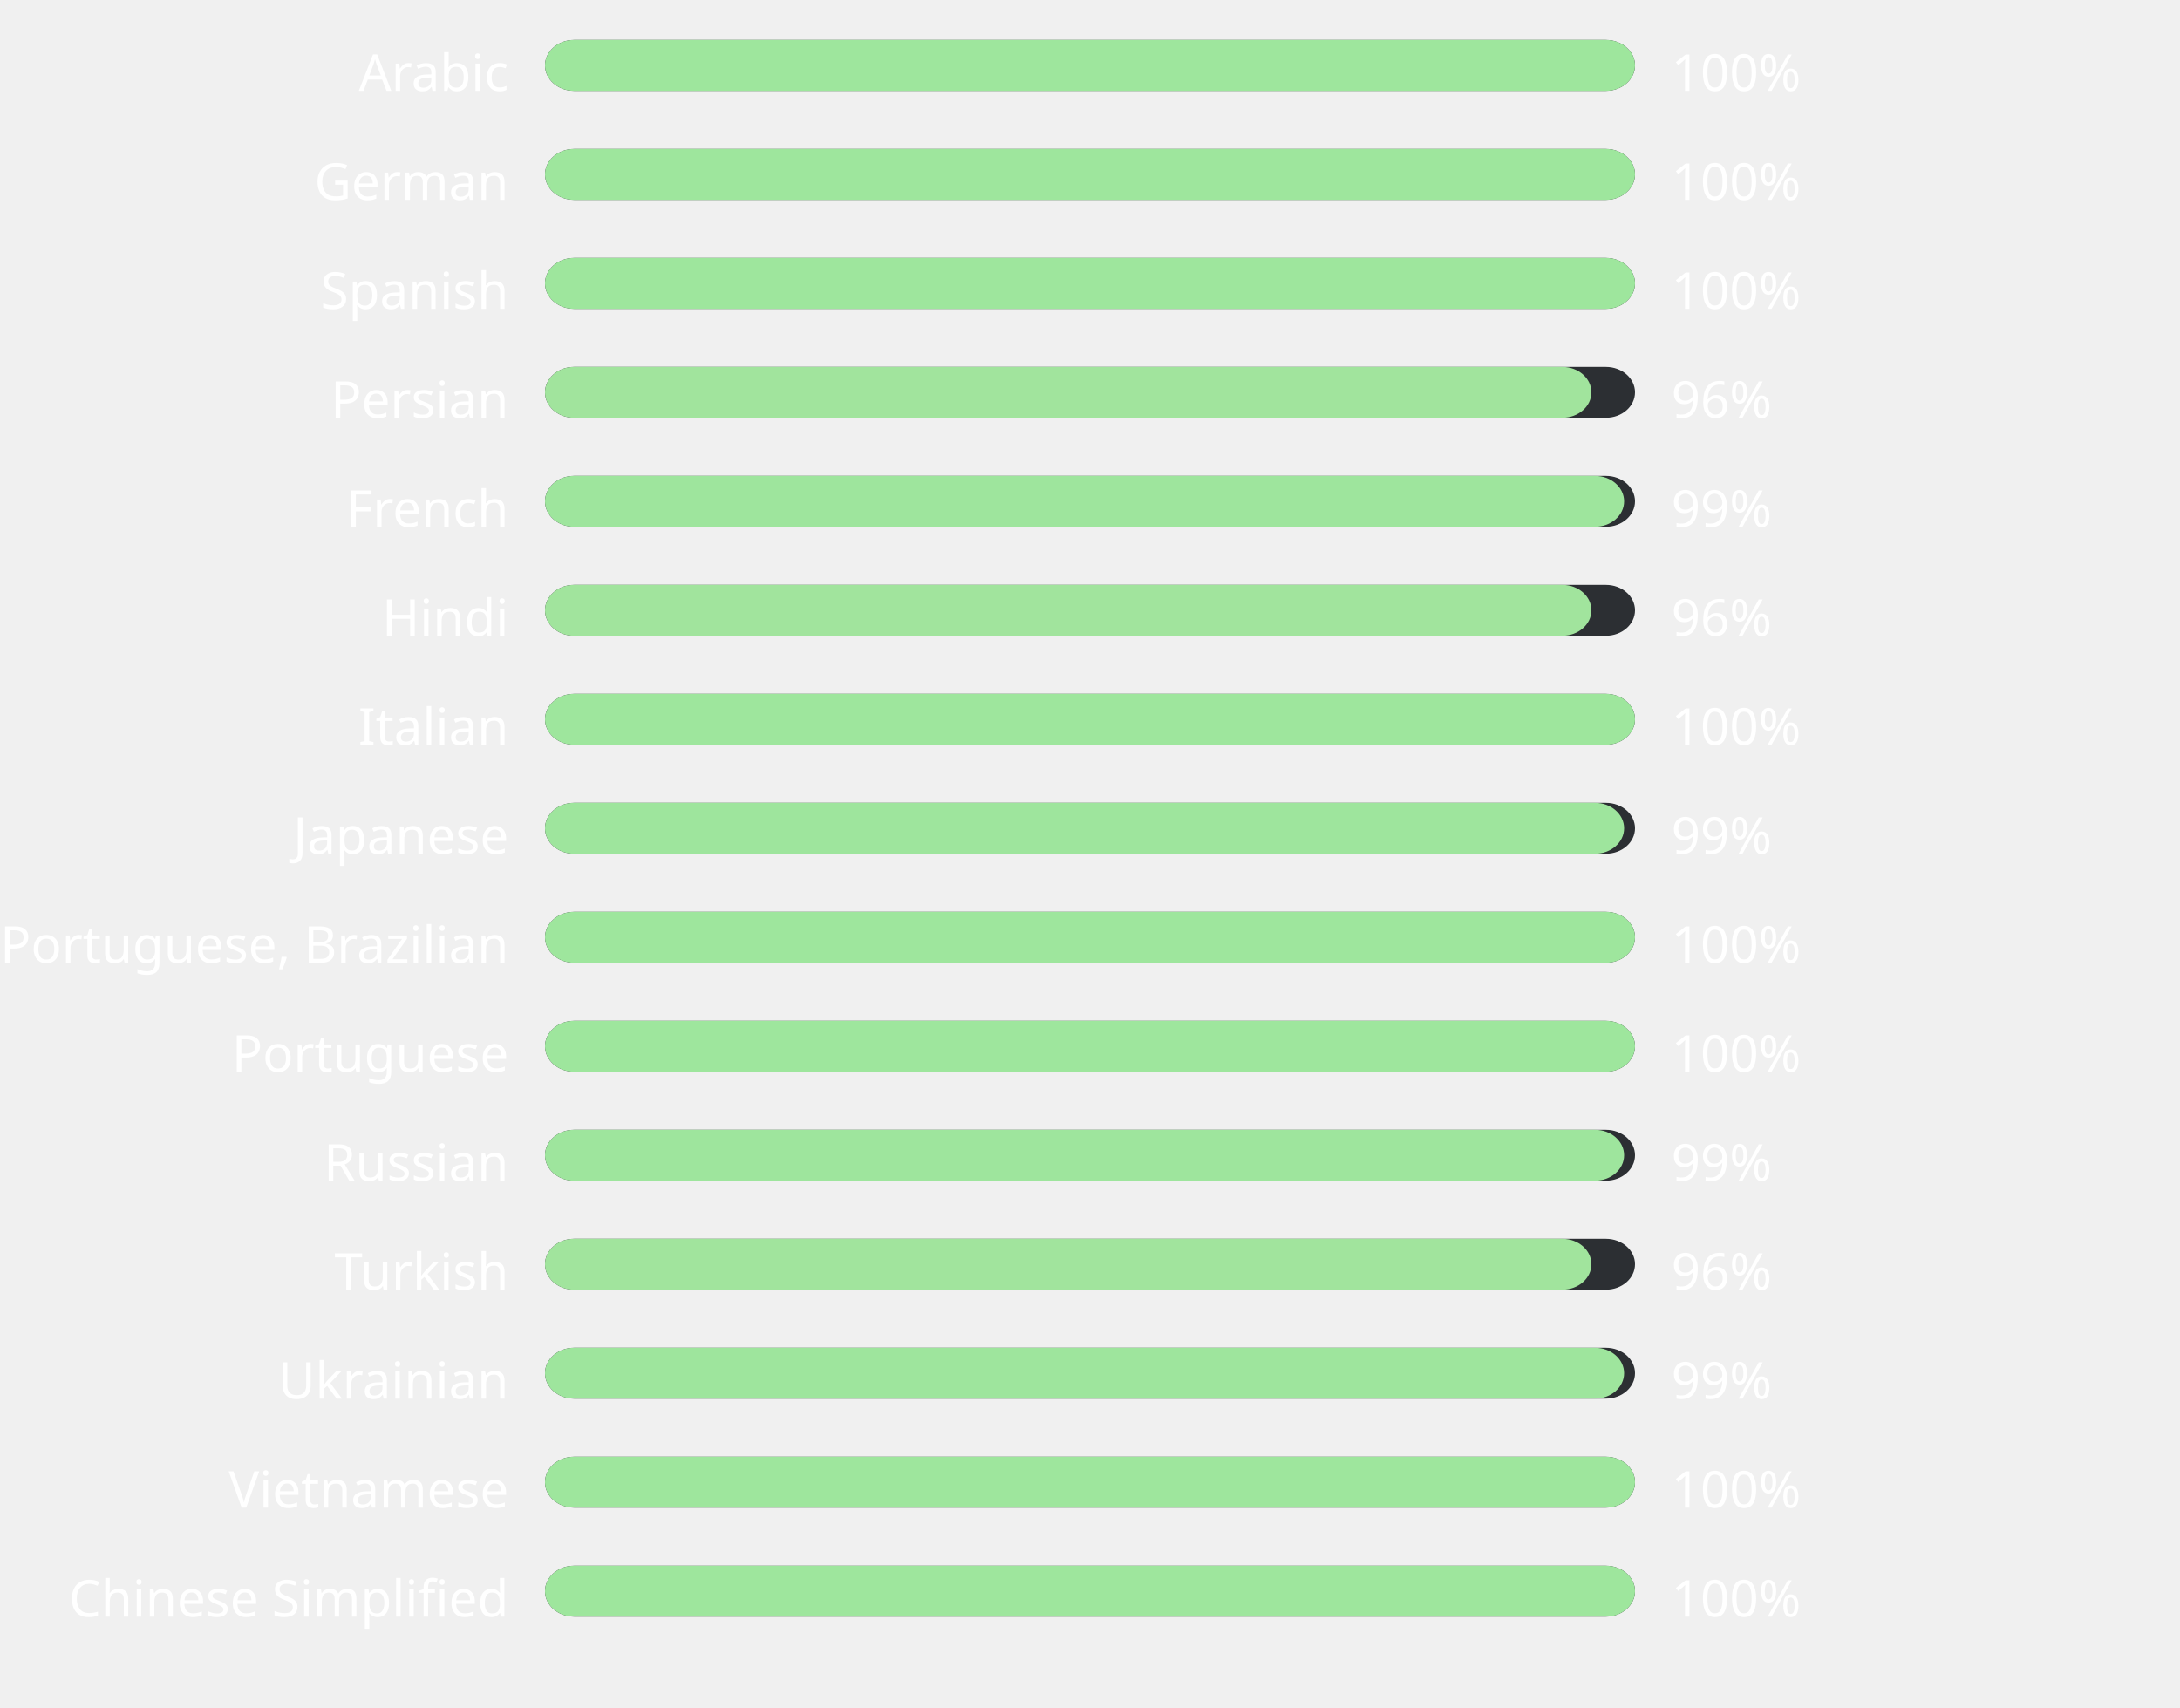
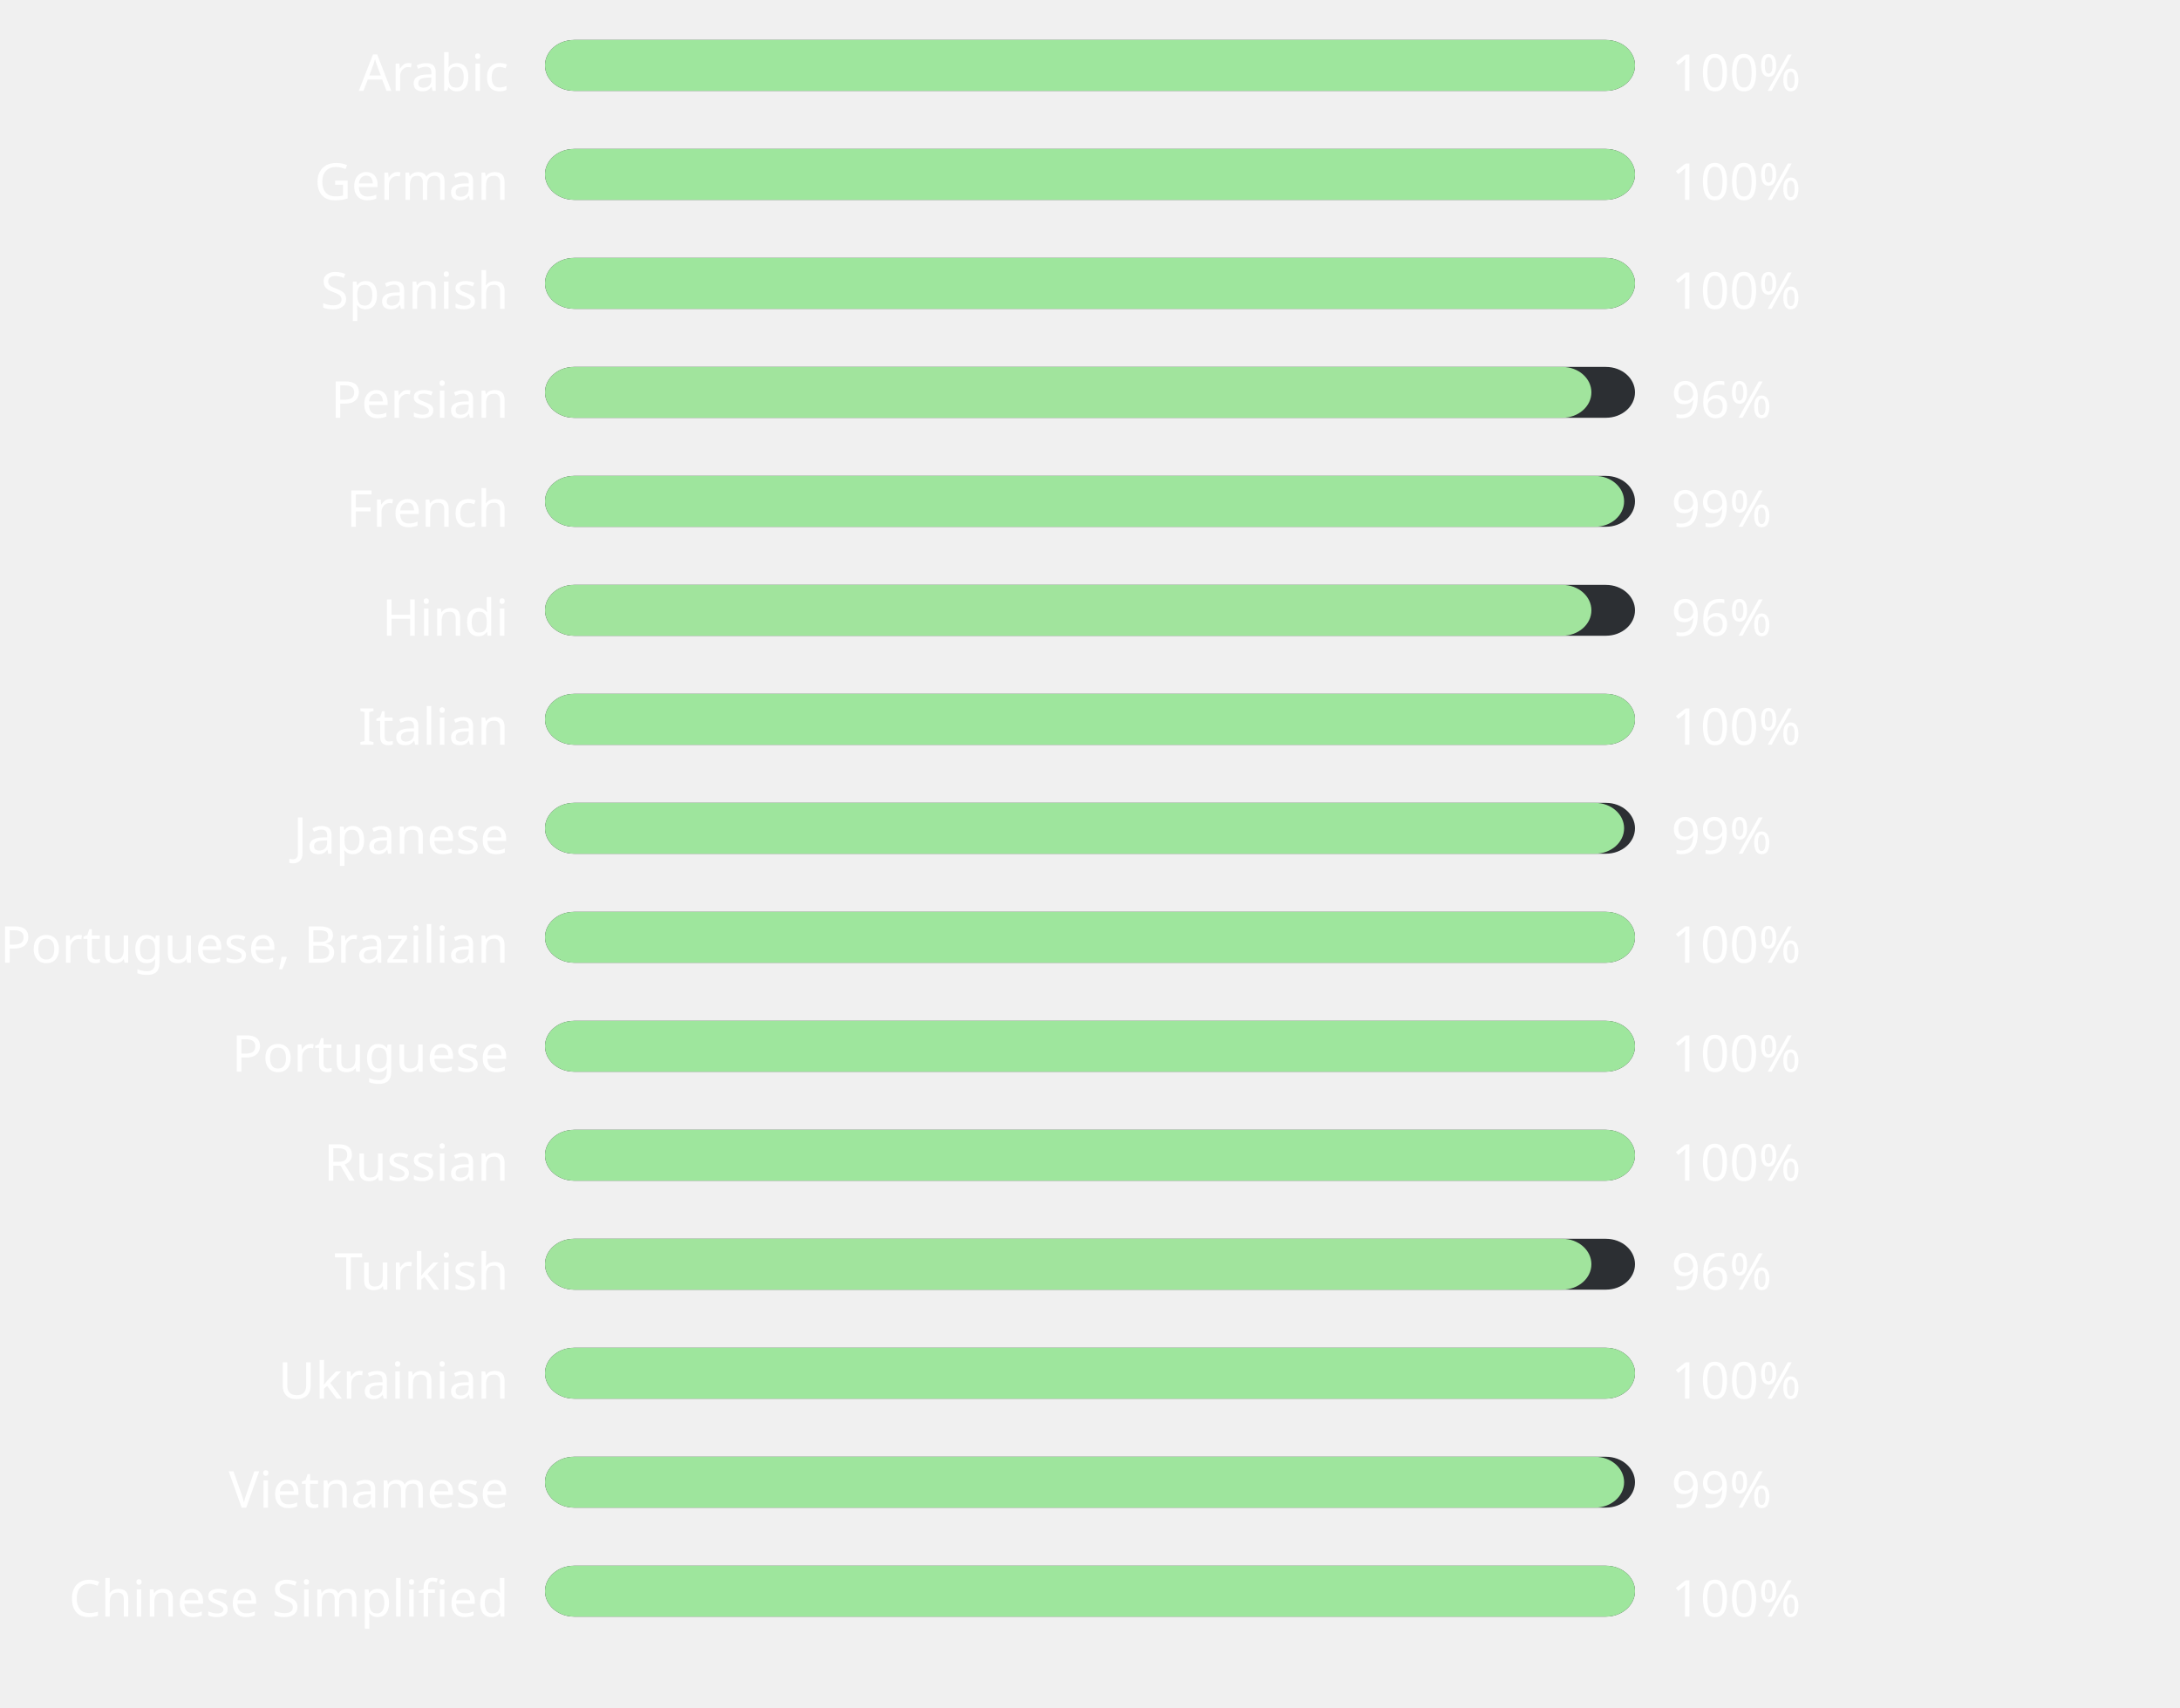
<svg xmlns="http://www.w3.org/2000/svg" width="600" height="470" style="background:#00000000">
  <style>text { font-family: sans-serif; font-size: 14px; fill: #ffffff; }</style>
  <text x="140" y="25" text-anchor="end">Arabic</text>
  <rect x="150" y="11" width="300" height="14" fill="#2C2F33" rx="8" ry="8" />
  <rect x="150" y="11" width="300" height="14" fill="#9ee69d" rx="8" ry="8" />
  <text x="460" y="25" text-anchor="start">100%</text>
  <text x="140" y="55" text-anchor="end">German</text>
  <rect x="150" y="41" width="300" height="14" fill="#2C2F33" rx="8" ry="8" />
  <rect x="150" y="41" width="300" height="14" fill="#9ee69d" rx="8" ry="8" />
  <text x="460" y="55" text-anchor="start">100%</text>
  <text x="140" y="85" text-anchor="end">Spanish</text>
  <rect x="150" y="71" width="300" height="14" fill="#2C2F33" rx="8" ry="8" />
  <rect x="150" y="71" width="300" height="14" fill="#9ee69d" rx="8" ry="8" />
  <text x="460" y="85" text-anchor="start">100%</text>
  <text x="140" y="115" text-anchor="end">Persian</text>
  <rect x="150" y="101" width="300" height="14" fill="#2C2F33" rx="8" ry="8" />
  <rect x="150" y="101" width="288" height="14" fill="#a1e49d" rx="8" ry="8" />
  <text x="460" y="115" text-anchor="start">96%</text>
  <text x="140" y="145" text-anchor="end">French</text>
  <rect x="150" y="131" width="300" height="14" fill="#2C2F33" rx="8" ry="8" />
  <rect x="150" y="131" width="297" height="14" fill="#9ee59d" rx="8" ry="8" />
  <text x="460" y="145" text-anchor="start">99%</text>
  <text x="140" y="175" text-anchor="end">Hindi</text>
  <rect x="150" y="161" width="300" height="14" fill="#2C2F33" rx="8" ry="8" />
  <rect x="150" y="161" width="288" height="14" fill="#a1e49d" rx="8" ry="8" />
  <text x="460" y="175" text-anchor="start">96%</text>
  <text x="140" y="205" text-anchor="end">Italian</text>
  <rect x="150" y="191" width="300" height="14" fill="#2C2F33" rx="8" ry="8" />
  <rect x="150" y="191" width="300" height="14" fill="#9ee69d" rx="8" ry="8" />
  <text x="460" y="205" text-anchor="start">100%</text>
  <text x="140" y="235" text-anchor="end">Japanese</text>
  <rect x="150" y="221" width="300" height="14" fill="#2C2F33" rx="8" ry="8" />
  <rect x="150" y="221" width="297" height="14" fill="#9ee59d" rx="8" ry="8" />
  <text x="460" y="235" text-anchor="start">99%</text>
  <text x="140" y="265" text-anchor="end">Portuguese, Brazilian</text>
  <rect x="150" y="251" width="300" height="14" fill="#2C2F33" rx="8" ry="8" />
  <rect x="150" y="251" width="300" height="14" fill="#9ee69d" rx="8" ry="8" />
  <text x="460" y="265" text-anchor="start">100%</text>
  <text x="140" y="295" text-anchor="end">Portuguese</text>
  <rect x="150" y="281" width="300" height="14" fill="#2C2F33" rx="8" ry="8" />
  <rect x="150" y="281" width="300" height="14" fill="#9ee69d" rx="8" ry="8" />
  <text x="460" y="295" text-anchor="start">100%</text>
  <text x="140" y="325" text-anchor="end">Russian</text>
  <rect x="150" y="311" width="300" height="14" fill="#2C2F33" rx="8" ry="8" />
-   <rect x="150" y="311" width="297" height="14" fill="#9ee59d" rx="8" ry="8" />
-   <text x="460" y="325" text-anchor="start">99%</text>
+   <rect x="150" y="311" width="300" height="14" fill="#9ee69d" rx="8" ry="8" />
+   <text x="460" y="325" text-anchor="start">100%</text>
  <text x="140" y="355" text-anchor="end">Turkish</text>
  <rect x="150" y="341" width="300" height="14" fill="#2C2F33" rx="8" ry="8" />
  <rect x="150" y="341" width="288" height="14" fill="#a1e49d" rx="8" ry="8" />
  <text x="460" y="355" text-anchor="start">96%</text>
  <text x="140" y="385" text-anchor="end">Ukrainian</text>
  <rect x="150" y="371" width="300" height="14" fill="#2C2F33" rx="8" ry="8" />
-   <rect x="150" y="371" width="297" height="14" fill="#9ee59d" rx="8" ry="8" />
-   <text x="460" y="385" text-anchor="start">99%</text>
+   <rect x="150" y="371" width="300" height="14" fill="#9ee69d" rx="8" ry="8" />
+   <text x="460" y="385" text-anchor="start">100%</text>
  <text x="140" y="415" text-anchor="end">Vietnamese</text>
  <rect x="150" y="401" width="300" height="14" fill="#2C2F33" rx="8" ry="8" />
-   <rect x="150" y="401" width="300" height="14" fill="#9ee69d" rx="8" ry="8" />
-   <text x="460" y="415" text-anchor="start">100%</text>
+   <rect x="150" y="401" width="297" height="14" fill="#9ee59d" rx="8" ry="8" />
+   <text x="460" y="415" text-anchor="start">99%</text>
  <text x="140" y="445" text-anchor="end">Chinese Simplified</text>
  <rect x="150" y="431" width="300" height="14" fill="#2C2F33" rx="8" ry="8" />
  <rect x="150" y="431" width="300" height="14" fill="#9ee69d" rx="8" ry="8" />
  <text x="460" y="445" text-anchor="start">100%</text>
</svg>
